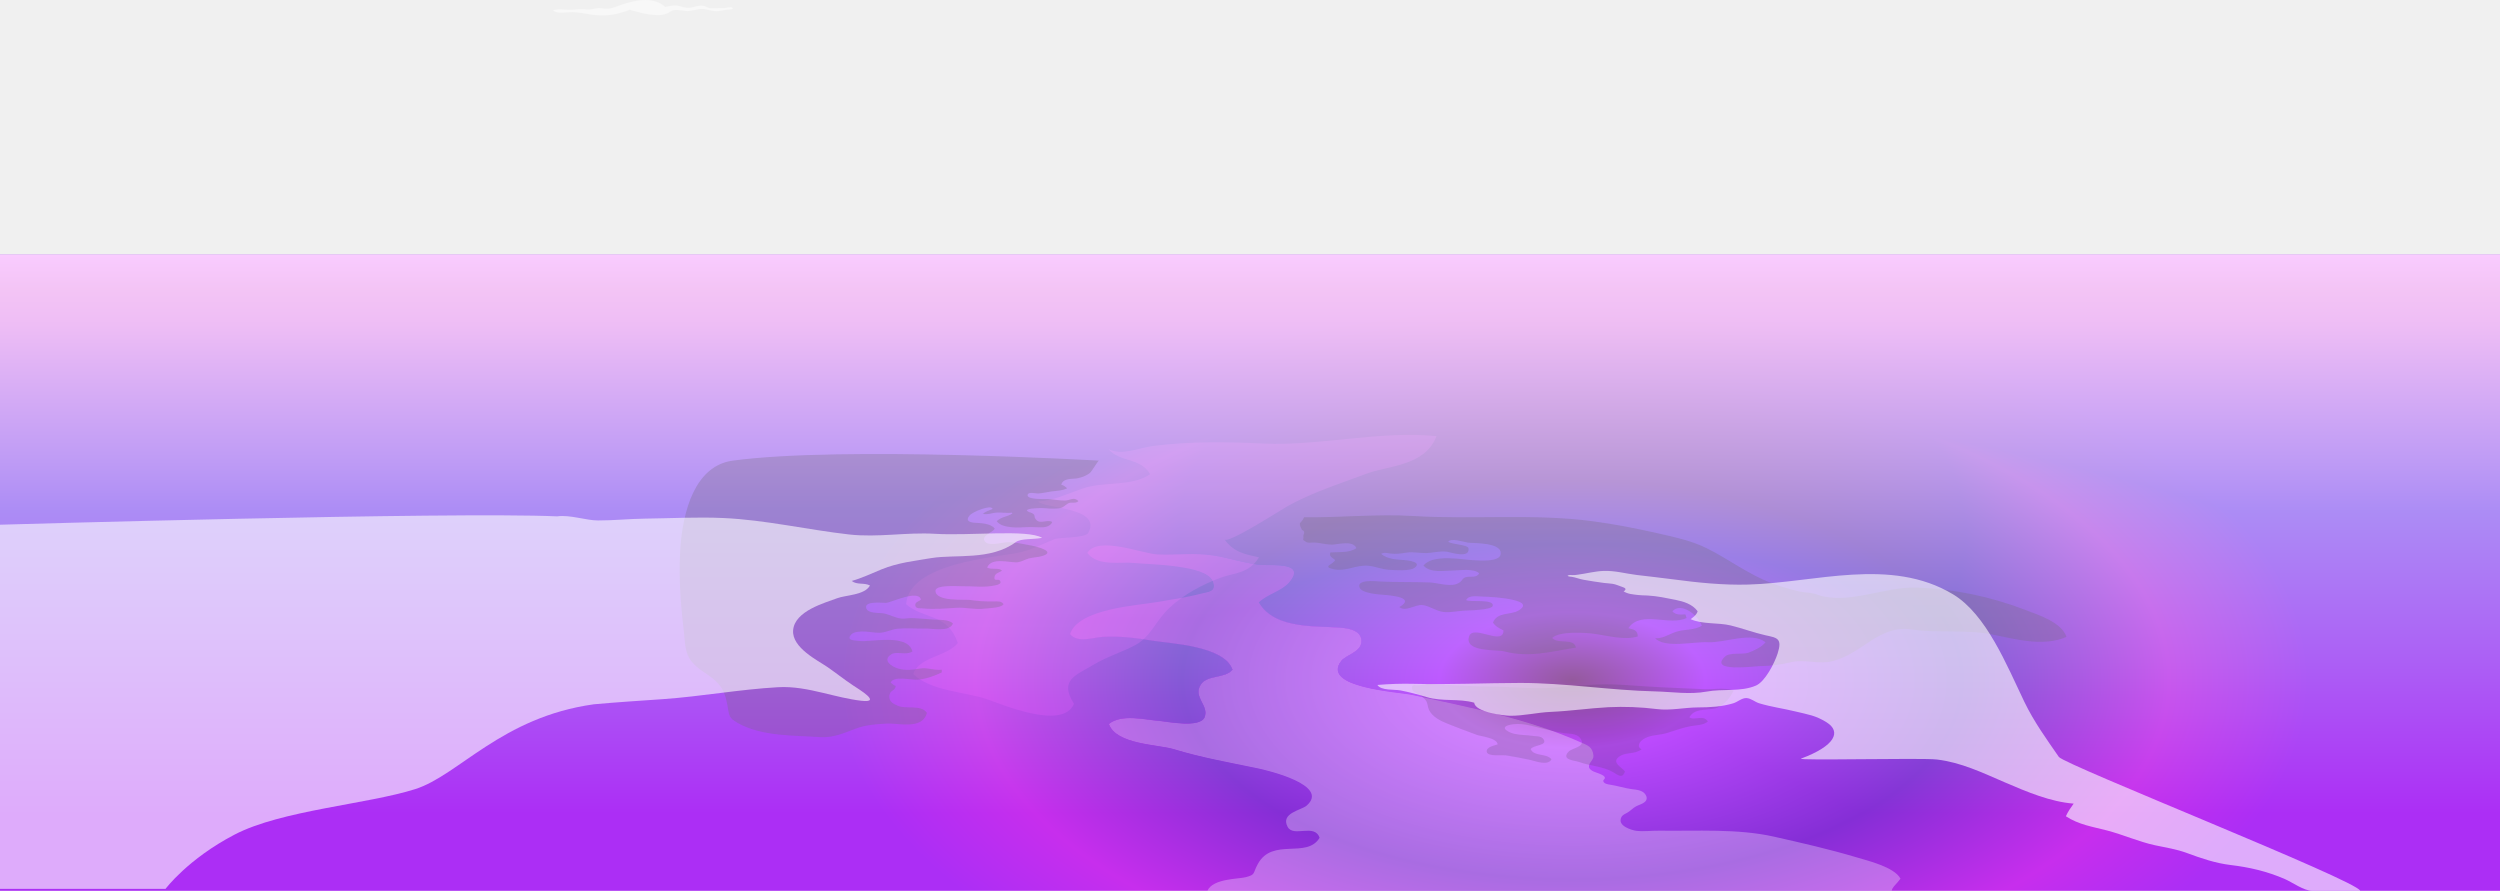
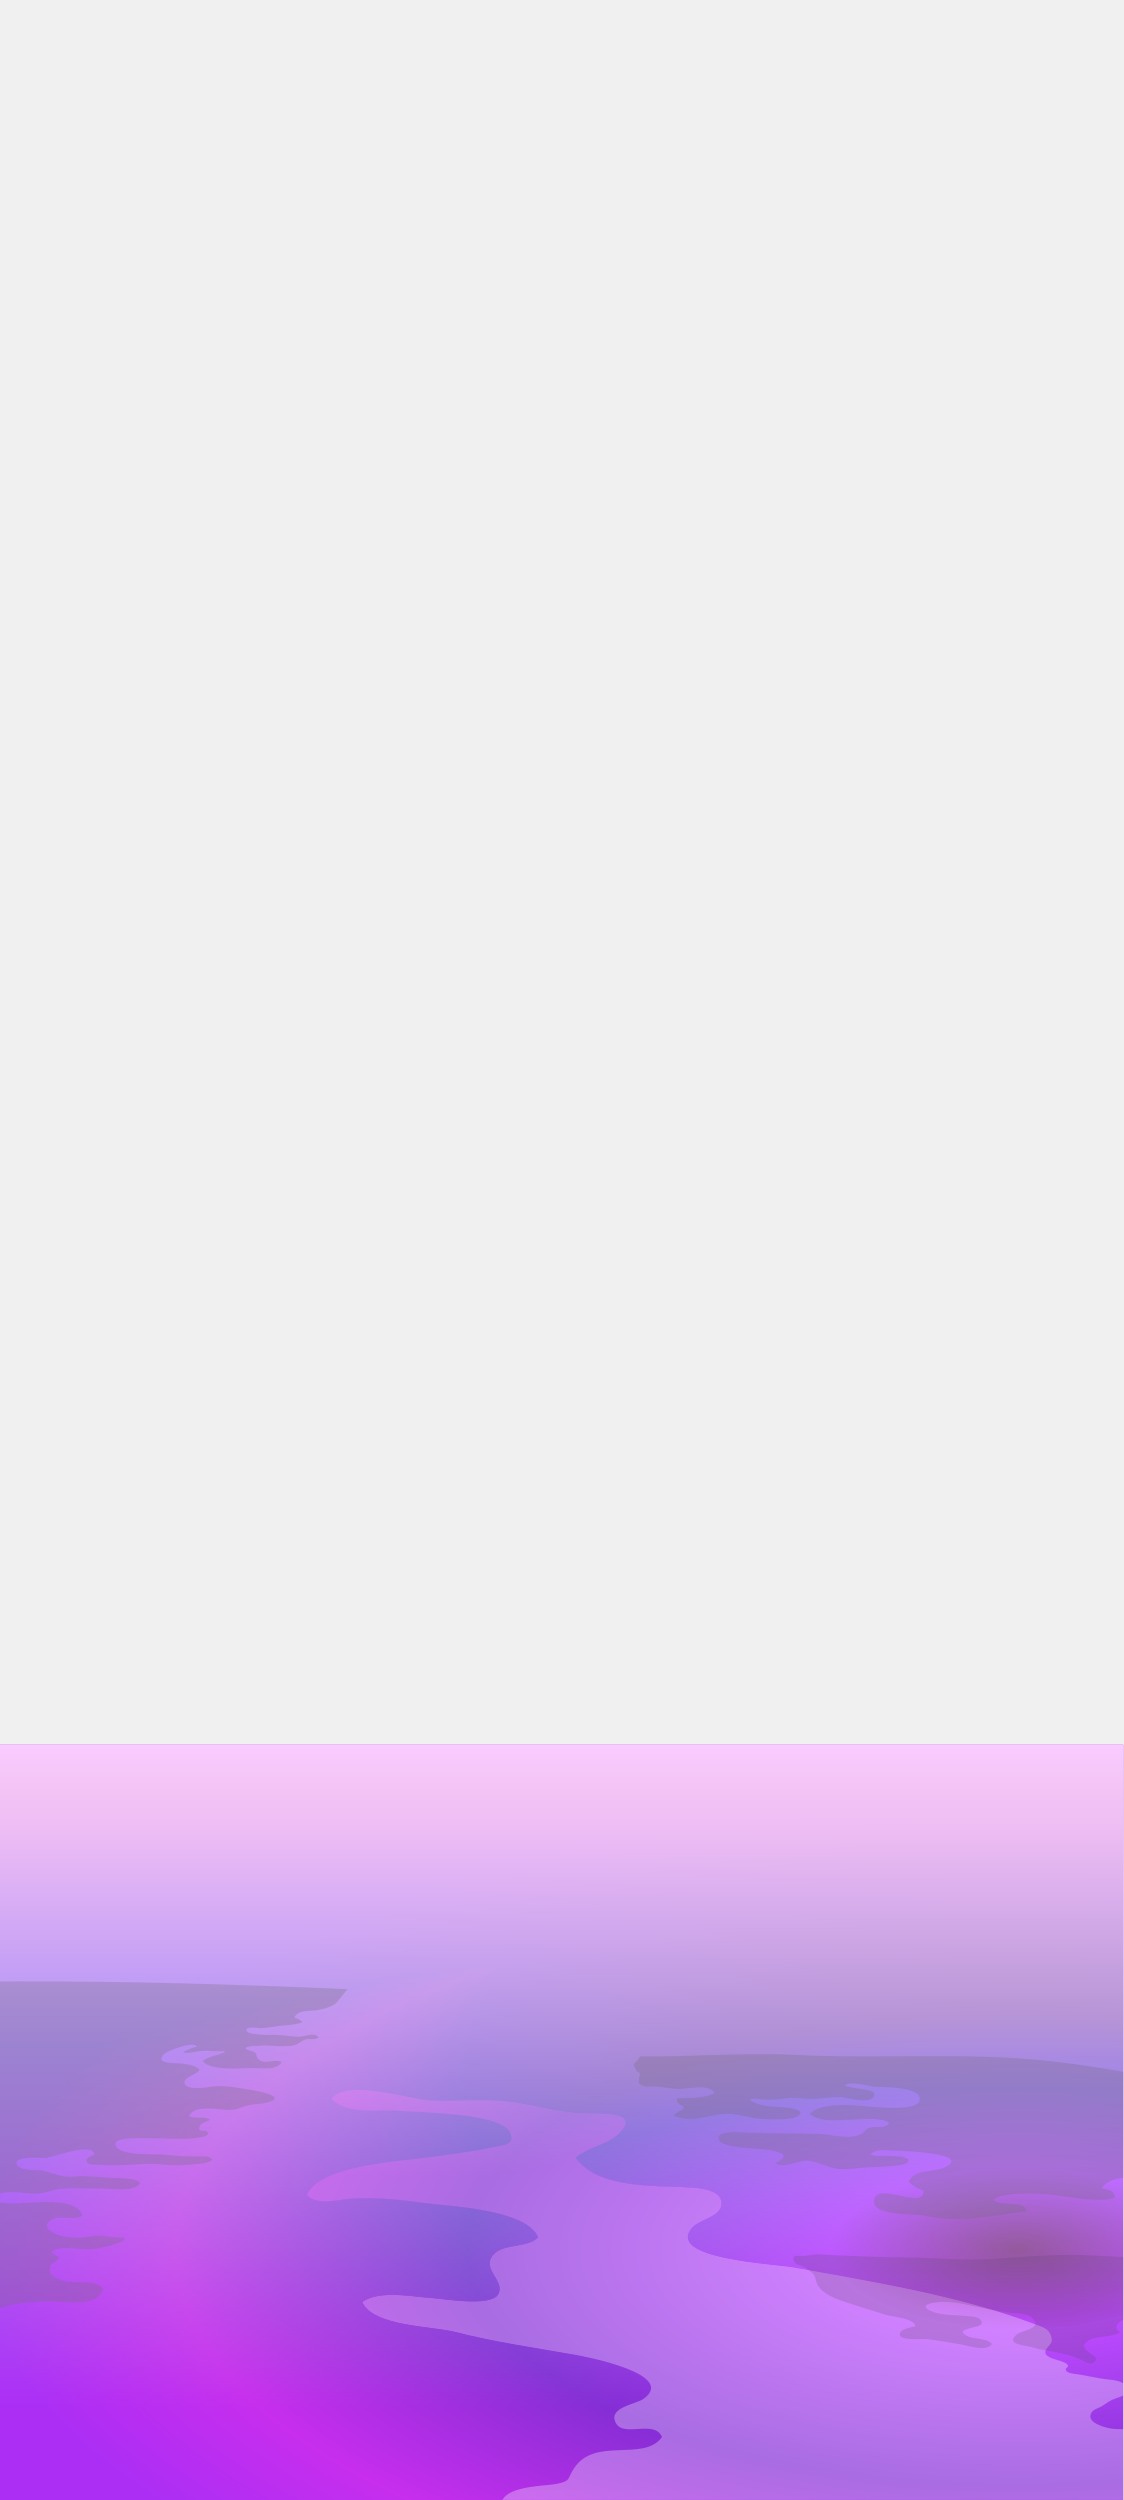
- <svg xmlns="http://www.w3.org/2000/svg" width="1305" height="465" viewBox="0 0 1305 465" fill="none">
-   <path d="M1305 133H0V465H1305V133Z" fill="url(#paint0_radial_1285_22908)" />
-   <g opacity="0.3">
-     <path d="M969.005 447.5C954.856 443.273 940.381 439.985 926.072 436.747C907.031 432.442 885.574 433.892 866.092 433.611C862.114 433.555 858.146 434.173 854.164 433.69C851.992 433.403 844.032 431.222 846.342 426.591C847.02 425.231 848.652 424.708 849.74 424.045C851.154 423.179 852.416 421.796 853.887 420.981C855.359 420.166 857.267 419.756 858.574 418.626C859.737 417.626 859.88 416.31 859.02 414.883C857.468 412.348 854.007 412.235 851.751 411.932C847.934 411.42 844.202 410.139 840.394 409.599C839.569 409.481 837.415 409.161 837 408.008C836.586 406.856 837.843 406.985 837.732 405.918C837.58 404.377 832.63 403.197 831.667 402.646C830.878 402.208 829.585 401.522 829.437 400.285C829.228 398.082 831.993 396.756 831.783 394.429C831.337 389.758 828.662 389.083 825.259 387.549C796.939 374.879 766.613 369.203 737.124 362.744C730.19 361.232 689.309 359.057 700.113 345.011C702.468 341.964 709.99 340.435 710.601 335.5C711.346 329.402 704.55 328.16 701.201 327.783C688.832 326.389 665.639 329.126 657.1 314.456C661.559 310.1 668.997 308.627 673.015 303.911C681.933 293.457 664.302 295.233 659.245 294.918C650.617 294.418 642.167 291.321 633.6 289.989C623.594 288.426 614.217 289.843 604.246 289.427C596.474 289.112 573.183 279.517 567.583 288.634C573.255 295.941 584.617 293.052 592.023 293.884C599.158 294.682 629.824 294.682 633.074 303.496C635.134 309.083 630.729 308.846 626.493 309.982C619.139 311.949 611.251 312.989 603.804 314.299C593.954 316.036 562.981 317.671 558.535 330.959C562.424 335.916 570.642 332.763 575.596 332.459C584.233 331.897 593.062 333.055 601.606 334.455C610.868 335.978 639.103 337.113 643.379 349.58C639.322 354.42 630.14 352.037 626.711 357.523C622.698 363.953 631.295 368.348 628.807 374.424C626.412 380.281 608.741 376.577 604.91 376.29C597.486 375.728 585.517 372.541 578.851 377.932C582.744 388.701 604.326 388.493 612.79 391.073C627.206 395.48 641.685 397.998 656.32 401.039C661.72 402.163 694.446 409.875 682.022 420.565C679.249 422.949 668.342 424.393 672.119 431.571C675.16 437.349 686.232 429.62 688.823 437.332C682.08 448.484 664.235 436.984 656.556 451.052C653.809 456.111 655.531 456.499 650.291 457.887C646.371 458.921 633.155 458.545 630.287 464.97H987.465C987.773 462.985 990.02 461.501 992.054 458.669C988.928 452.587 974.583 449.175 969.005 447.5Z" fill="white" />
+ <svg xmlns="http://www.w3.org/2000/svg" width="412" height="917" viewBox="0 0 412 917" fill="none">
+   <g clip-path="url(#clip0_2769_44039)">
+     <g clip-path="url(#clip1_2769_44039)">
+       <path d="M859 639.976H-446V917H859V639.976Z" fill="url(#paint0_radial_2769_44039)" />
+       <g opacity="0.3">
+         <path d="M523.005 902.398C508.856 898.871 494.381 896.127 480.072 893.426C461.031 889.833 439.574 891.043 420.092 890.809C416.114 890.762 412.146 891.278 408.164 890.875C405.992 890.635 398.032 888.815 400.342 884.951C401.02 883.817 402.652 883.38 403.74 882.827C405.154 882.104 406.416 880.95 407.887 880.27C409.359 879.59 411.267 879.248 412.574 878.305C413.737 877.471 413.88 876.373 413.02 875.182C411.468 873.067 408.007 872.973 405.751 872.72C401.934 872.293 398.202 871.224 394.394 870.773C393.569 870.675 391.415 870.408 391 869.446C390.586 868.484 391.843 868.592 391.732 867.702C391.58 866.416 386.63 865.431 385.667 864.971C384.878 864.606 383.585 864.034 383.437 863.001C383.228 861.163 385.993 860.057 385.783 858.115C385.337 854.218 382.662 853.654 379.259 852.374C350.939 841.802 320.613 837.066 291.124 831.677C284.19 830.415 243.309 828.6 254.113 816.88C256.468 814.338 263.99 813.062 264.601 808.944C265.346 803.856 258.55 802.82 255.201 802.505C242.832 801.342 219.639 803.626 211.1 791.385C215.559 787.75 222.997 786.521 227.015 782.586C235.933 773.863 218.302 775.345 213.245 775.082C204.617 774.665 196.167 772.081 187.6 770.969C177.594 769.665 168.217 770.848 158.246 770.5C150.474 770.238 127.183 762.232 121.583 769.839C127.255 775.936 138.617 773.525 146.023 774.219C153.158 774.885 183.824 774.885 187.074 782.24C189.134 786.902 184.729 786.704 180.493 787.652C173.139 789.293 165.251 790.161 157.804 791.254C147.954 792.703 116.981 794.068 112.535 805.155C116.424 809.291 124.642 806.66 129.596 806.407C138.233 805.938 147.062 806.904 155.606 808.072C164.868 809.343 193.103 810.29 197.379 820.693C193.322 824.731 184.14 822.743 180.711 827.32C176.698 832.686 185.295 836.353 182.807 841.423C180.412 846.31 162.741 843.219 158.91 842.98C151.486 842.511 139.517 839.852 132.851 844.35C136.744 853.336 158.326 853.162 166.79 855.315C181.206 858.992 195.685 861.093 210.32 863.631C215.72 864.568 248.446 871.003 236.022 879.923C233.249 881.912 222.342 883.117 226.119 889.107C229.16 893.928 240.232 887.479 242.823 893.914C236.08 903.219 218.235 893.623 210.556 905.362C207.809 909.583 209.531 909.907 204.291 911.065C200.371 911.928 187.155 911.614 184.287 916.975H541.465C541.773 915.319 544.02 914.081 546.054 911.717C542.928 906.643 528.583 903.796 523.005 902.398Z" fill="white" />
+       </g>
+       <g style="mix-blend-mode:lighten">
+         <path d="M859 639.976H-446V917H859V639.976Z" fill="url(#paint1_linear_2769_44039)" />
+       </g>
+       <g opacity="0.3">
+         <path d="M502.298 787.919C499.217 787.003 495.909 787.147 492.823 786.542C488.122 785.622 483.476 784.45 478.906 783.032C466.772 779.273 456.481 772.545 444.829 767.755C437.07 764.566 428.629 763.031 420.375 761.474C408.83 759.281 397.063 757.316 385.384 756.03C354.219 752.601 322.853 755.355 291.617 753.746C273.094 752.789 252.715 754.531 234.745 754.29C234.233 755.274 233.505 756.136 232.613 756.811C232.288 758.175 233.108 758.518 233.563 759.732C233.661 760 234.531 759.934 234.749 760.706C234.968 761.478 234.254 761.921 234.353 762.461C234.678 764.255 233.314 763.777 235.69 764.988C236.983 765.633 237.991 765.299 239.405 765.295C242.91 765.295 246 766.268 249.411 766.207C252.622 766.158 260.113 764.202 262.057 767.729C258.45 769.922 252.84 769.378 248.47 769.624C247.538 771.501 249.87 771.988 250.941 772.949C249.75 774.997 244.02 775.707 249.955 776.896C256.327 778.186 261.995 774.844 268.474 775.431C272.09 775.765 275.444 777.023 279.087 777.186C282.119 777.335 289.856 777.848 292.411 776.309C296.576 773.769 288.843 773.045 286.65 772.922C282.801 772.712 278.222 772.523 274.944 770.247C276.309 769.475 278.235 769.944 279.849 770.097C282.926 770.391 285.165 770.097 288.183 769.703C291.626 769.264 295.015 769.944 298.439 769.891C302.087 769.835 305.757 768.856 309.427 769.321C310.858 769.497 321.6 772.536 320.53 767.729C320.2 766.282 312.027 766.15 309.953 764.974C311.46 763.132 318.189 765.106 320.325 765.361C323.001 765.672 338.844 765.097 337.27 770.624C336.044 774.91 318.095 772.527 314.599 772.325C309.694 772.054 300.776 771.532 297.039 775.353C300.83 778.734 307.532 777.497 312.223 777.497C316.044 777.497 323.076 776.396 326.144 778.717C324.864 780.664 322.225 780.033 320.187 780.243C317.137 780.572 317.823 781.594 315.902 782.7C311.71 785.098 304.91 782.836 300.352 782.7C291.586 782.406 282.788 782.651 274.017 782.261C272.139 782.177 261.79 781.23 263.761 785.028C265.009 787.423 273.638 787.919 275.881 788.06C279.831 788.309 293.316 789.187 284.451 793.424C287.8 795.709 292.817 792.108 296.625 792.546C300.348 792.941 303.683 795.178 307.438 795.551C310.898 795.911 314.715 795.152 318.189 794.964C319.919 794.867 332.989 794.818 333.239 792.77C333.609 789.735 321.172 791.415 319.322 790.379C320.41 788.362 324.017 788.7 326.189 788.77C332.039 788.972 338.674 789.209 344.409 790.402C348.293 791.218 351.414 792.595 346.567 794.972C342.607 796.933 335.535 795.459 333.337 800.157C334.568 801.933 336.904 802.697 338.813 803.587C338.813 810.658 322.853 800.67 320.842 806.25C318.336 813.189 335.557 811.891 339.125 812.693C352.025 815.614 363.686 812.781 376.653 811.066C375.561 806.68 367.324 809.798 364.221 806.872C367.998 803.802 381.353 804.534 386.071 805.052C392.786 805.793 402.208 808.044 408.942 806.175C408.808 803.017 406.043 803.214 404.001 802.609C410.422 794.674 425.441 801.798 434.421 798.17C434.152 797.671 433.94 797.144 433.788 796.6C431.282 796.709 428.647 796.929 426.983 795.253C431.541 791.077 440.361 796.863 442.359 801.535C438.542 803.578 433.275 802.995 428.847 804.21C424.959 805.271 422.069 807.197 417.94 807.013C423.38 811.522 438.537 808.373 445.444 808.728C453.966 809.166 468.24 803.943 475.619 808.728C473.64 810.837 469.435 812.518 466.514 813.329C463.513 814.163 456.838 813.018 454.381 815.018C445.864 821.926 469.613 819.167 472.431 819.141C477.901 819.113 483.355 818.551 488.711 817.461C496.292 815.982 503.248 818.571 510.695 816.948C526.668 813.483 534.775 801.069 551.956 803.179C566.01 804.903 580.02 803.03 594 805.372C606.04 807.372 620.64 810.847 632.68 806.39C630.16 799.938 617.41 796.643 611.37 794.713C593.09 788.822 574.04 785.53 554.8 784.937C537.686 784.362 518.539 792.762 502.298 787.919Z" fill="#746B7D" />
+       </g>
+       <g opacity="0.3">
+         <path d="M34.698 843.214C35.433 842.86 36.093 842.352 36.638 841.721C37.183 841.089 37.601 840.347 37.868 839.539C34.747 835.684 27.099 838.058 22.707 836.413C20.669 835.651 17.615 834.748 18.319 831.617C18.765 829.526 21.258 830.051 21.566 827.743C20.464 827.626 19.836 826.727 18.917 826.362C20.304 823.208 29.619 825.213 32.83 825.057C37.092 824.849 41.748 823.411 45.6 821.879C45.6 821.737 45.6 820.848 45.6 820.701C41.587 821.117 38.047 819.566 33.891 820.229C30.225 820.814 26.498 821.132 22.667 820.153C19.581 819.358 14.369 816.719 19.135 814.047C22.047 812.415 26.903 814.652 30.283 812.727C27.697 804.649 8.077 808.943 2.369 808.149C0.585 807.913 -4.445 808.177 -1.814 805.496C-0.329 803.983 3.8 803.997 5.696 804.077C8.161 804.196 10.654 804.63 13.142 804.602C16.375 804.573 19.345 803.098 22.56 802.843C27.291 802.478 32.223 802.871 36.985 802.753C40.334 802.668 49.516 804.46 51.446 800.606C49.342 798.662 43.634 799.021 41.079 798.851C37.512 798.624 33.944 798.35 30.413 798.222C28.513 798.151 26.596 798.524 24.723 798.435C21.463 798.274 18.177 796.572 14.913 796.113C13.263 795.886 6.115 796.396 6.075 793.351C6.043 790.683 15.506 791.653 16.5 791.596C19.216 791.444 33.275 785.679 34.716 790.092C34.114 790.863 31.728 791.123 31.759 792.456C31.808 794.32 34.359 793.876 35.603 793.984C41.663 794.495 47.304 794.041 53.319 793.724C58.059 793.478 62.902 794.608 67.615 794.117C69.626 793.908 76.926 793.828 77.822 792.116C76.761 790.697 74.442 790.943 72.868 790.986C68.605 791.045 64.342 790.816 60.106 790.3C57.431 790.021 42.336 791.128 42.314 786.317C42.314 783.527 54.617 784.398 56.445 784.355C62.215 784.246 68.128 785.069 73.863 783.882C74.897 783.669 77.314 783.196 75.829 781.777C75.031 781.006 72.4 782.548 73.234 779.923C73.653 778.603 75.958 778.296 76.971 777.559C75.731 776.078 71.245 777.313 69.296 776.192C71.557 771.429 81.443 774.299 85.251 773.888C87.334 773.661 88.975 772.73 90.963 772.257C93.291 771.704 95.748 771.784 98.098 771.178C105.902 769.164 94.321 766.879 91.65 766.505C87.548 765.933 83.133 764.931 78.986 765.219C76.672 765.38 69.288 767.154 67.807 764.434C66.554 762.135 72.476 760.83 73.234 759.232C71.116 756.867 65.738 756.867 62.875 756.697C60.57 756.559 57.493 755.997 60.293 753.343C61.662 752.047 71.343 748.561 72.155 750.671C70.313 751.257 68.69 751.759 67.062 752.752C69.105 753.343 71.522 752.496 73.617 752.308C76.498 752.038 79.387 752.634 82.286 752.308C82.36 752.415 82.413 752.537 82.442 752.667C79.963 754.086 76.725 754.038 74.295 756.006C76.971 759.222 85.755 758.844 89.853 758.603C92.774 758.452 95.65 758.768 98.535 758.674C99.984 758.631 102.825 757.912 103.217 756.309C100.256 755.013 96.435 757.898 94.299 754.705C93.773 753.916 94.589 753.452 92.872 752.563C91.833 752.033 90.723 752.241 89.987 751.248C91.195 750.364 93.777 750.491 95.338 750.344C98.174 750.08 101.041 750.619 103.895 750.539C105.309 750.505 106.972 750.539 108.354 750.066C109.621 749.626 110.677 748.5 111.971 748.107C113.504 747.635 115.761 748.419 116.92 747.242C114.691 745.265 112.523 746.935 110.062 747.02C106.976 747.124 103.895 746.434 100.698 746.363C99.418 746.334 89.198 746.731 90.504 744.324C91.128 743.174 94.887 743.988 95.886 743.945C98.259 743.846 100.568 743.317 102.918 743.057C105.812 742.745 108.412 742.759 111.056 741.69C110.165 741.042 109.201 740.271 107.993 740.171C108.84 737.064 114.142 737.717 116.381 737.334C118.619 736.951 121.045 736.279 122.94 735.002C123.921 734.335 127.172 729.615 127.64 729.639C127.6 729.639 -6.197 723.15 -63.519 729.639C-82.823 731.819 -89.739 750.95 -90.948 769.116C-91.715 780.599 -90.72 792.192 -89.075 803.542C-88.317 808.745 -88.691 813.29 -84.972 817.131C-81.931 820.271 -77.726 822.064 -74.141 824.377C-69.718 827.214 -67.515 830.34 -66.346 835.935C-65.303 840.92 -65.687 841.61 -60.79 843.938C-48.358 849.821 -31.36 849.272 -17.853 850.062C-11.236 850.445 -5.586 848.322 0.666 846.378C6.24 844.633 11.22 844.453 17.026 844.155C21.267 843.943 29.846 845.739 34.698 843.214Z" fill="#746B7D" />
+       </g>
+       <path opacity="0.2" d="M443.627 829.184C429.725 828.705 415.762 828.198 401.865 827.338C389.325 826.557 377.039 827.68 364.529 828.529C354.086 829.236 343.803 828.13 333.372 828.05C324.187 827.982 315.081 827.634 305.94 827.177C303.71 827.064 301.452 826.835 299.248 826.893C297.807 826.933 295.938 827.646 293.038 827.463C291.321 827.058 290.406 828.192 291.428 829.743C292.035 830.672 294.314 831.094 295.229 831.716C296.143 832.337 297.906 833.385 298.57 834.44C299.329 835.655 299.195 836.857 299.935 838.18C301.68 841.286 306.257 843.094 308.898 843.977C314.251 845.767 319.605 847.489 324.958 849.108C326.966 849.724 335.531 850.413 335.768 853.229C334.733 853.646 329.594 854.171 330.084 856.514C330.53 858.634 338.561 857.807 339.93 857.984C344.191 858.515 348.407 859.244 352.631 859.968C355.201 860.413 362 862.767 363.874 859.739C361.241 856.935 354.915 858.651 353.015 855.327C354.282 853.326 362.705 853.897 359.381 850.63C358.319 849.587 355.598 849.696 354.282 849.53C350.981 849.108 347.639 849.239 344.342 848.589C341.724 848.082 336.522 845.938 341.773 844.793C347.943 843.458 353.943 845.323 359.983 846.503C363.459 847.192 366.961 847.917 370.454 848.344C372.765 848.612 376.954 848.344 378.828 850.453C382.347 854.376 374.844 854.586 372.796 856.399C368.669 860.065 376.155 860.224 378.292 860.891C384.092 862.698 390.172 862.664 395.829 865.229C398.167 866.295 400.911 868.582 402.222 865.001C400.438 863.08 395.245 861.245 398.934 858.731C402.387 856.388 407.241 857.773 410.922 855.356C408.57 854.541 409.476 852.506 411.06 851.451C414.888 848.846 420.143 849.376 424.283 848.247C428.423 847.119 432.367 845.967 436.542 845.283C439.25 844.849 443.265 844.952 445.514 843.242C443.015 840.05 438.617 843.065 435.855 841.423C439.116 836.584 447.334 839.069 451.608 836.777C454.731 835.068 456.939 833.198 459 829.788C454.204 828.324 448.498 829.355 443.627 829.184Z" fill="#564361" />
+     </g>
  </g>
-   <g style="mix-blend-mode:lighten">
-     <path d="M1305 133H0V465H1305V133Z" fill="url(#paint1_linear_1285_22908)" />
-   </g>
-   <g style="mix-blend-mode:screen" opacity="0.3">
-     <path d="M679.939 260.233C677.192 261.52 674.486 262.891 671.855 264.375C668.029 266.522 640.962 284.048 639.169 281.552C644.244 288.533 650.183 289.315 657.189 290.95C651.659 299.668 644.6 298.769 637.047 301.596C628.128 304.935 617.961 310.162 610.39 317.334C603.054 324.281 600.771 332.364 592.625 336.732C585.575 340.52 577.909 342.706 570.583 347.119C561.575 352.532 552.715 354.954 560.621 367.387C554.722 381.394 523.097 367.623 514.58 364.785C503.821 361.188 485.534 360.682 476.74 351.818C479.906 342.673 494.265 342.824 499.999 335.652C494.443 319.88 482.689 323.641 473.008 315.417C474.444 293.845 519.94 290.95 531.155 288.606C538.366 287.106 543.449 284.312 550.205 281.513C553.023 280.344 566.512 280.996 568.072 278.14C575.484 264.611 544.791 265.561 541.937 261.79C549.674 261.374 557.66 257.596 565.192 254.983C576.135 251.189 590.832 254.168 600.361 247.535C595.456 238.75 584.536 241.442 578.605 234.428C585.833 238.075 594.381 233.742 601.998 232.775C620.86 230.369 640.511 230.645 659.44 231.51C689.241 232.876 720.17 224.692 749.845 227.649C743.973 243.303 724.754 242.999 713.543 247.187C702.538 251.312 690.886 255.106 679.939 260.233Z" fill="#A715DC" />
-   </g>
-   <path opacity="0.5" d="M382.24 3.98C381.54 3.376 378.798 4.201 377.986 4.205C375.926 4.205 373.924 4.232 371.868 4.313C370.272 4.376 369.59 3.917 368.198 3.336C366.053 2.435 363.739 3.169 361.625 3.741C359.275 4.372 357.371 4.007 355.124 3.291C352.346 2.417 350.05 2.939 347.271 3.615C347.003 3.351 346.717 3.106 346.415 2.881C339.33 -2.494 328.632 0.781 321.239 3.619C318.421 4.701 316.704 4.696 313.77 4.286C311.719 3.998 310.051 4.651 308.107 4.926C306.93 5.093 305.788 4.845 304.606 4.795C302.593 4.78 300.58 4.878 298.578 5.088C296.103 5.255 293.672 4.741 291.207 4.899C290.373 4.953 289.574 5.25 288.75 5.219C288.634 5.48 288.83 5.349 289.597 6.061C292.219 7.134 295.84 6.354 298.6 6.35C301.77 6.35 304.758 7.025 307.848 7.512C312.981 8.323 318.679 8.314 323.647 6.764C324.762 6.417 327.352 5.863 328.73 5.079C329.921 5.624 331.455 5.841 332.565 6.165C335.372 7.013 338.26 7.561 341.18 7.8C344.52 8.066 347.245 7.909 349.965 6.061C352.306 4.471 355.365 5.539 358.022 5.759C361.532 6.048 364.667 4.151 368.069 4.827C369.853 5.183 371.587 5.692 373.38 5.845C375.485 6.021 377.594 5.277 379.672 5.052C380.162 5.016 383.489 5.061 382.24 3.98Z" fill="white" />
-   <g opacity="0.3">
-     <path d="M948.298 310.302C945.217 309.204 941.909 309.377 938.823 308.652C934.122 307.549 929.476 306.145 924.906 304.446C912.772 299.941 902.481 291.877 890.829 286.137C883.07 282.315 874.629 280.475 866.375 278.609C854.83 275.981 843.063 273.626 831.384 272.085C800.219 267.975 768.853 271.276 737.617 269.347C719.094 268.201 698.715 270.288 680.745 269.999C680.233 271.179 679.505 272.212 678.613 273.021C678.288 274.656 679.108 275.066 679.563 276.522C679.661 276.843 680.531 276.764 680.749 277.689C680.968 278.614 680.254 279.145 680.353 279.792C680.678 281.942 679.314 281.369 681.69 282.82C682.983 283.593 683.991 283.193 685.405 283.188C688.91 283.188 692 284.355 695.411 284.281C698.622 284.223 706.113 281.879 708.057 286.105C704.45 288.734 698.84 288.082 694.47 288.376C693.538 290.626 695.87 291.21 696.941 292.361C695.75 294.816 690.02 295.667 695.955 297.092C702.327 298.638 707.995 294.632 714.474 295.336C718.09 295.736 721.444 297.244 725.087 297.439C728.119 297.618 735.856 298.233 738.411 296.388C742.576 293.344 734.843 292.477 732.65 292.329C728.801 292.077 724.222 291.851 720.944 289.123C722.309 288.198 724.235 288.76 725.849 288.944C728.926 289.296 731.165 288.944 734.183 288.471C737.626 287.945 741.015 288.76 744.439 288.697C748.087 288.629 751.757 287.456 755.427 288.014C756.858 288.224 767.6 291.867 766.53 286.105C766.2 284.371 758.027 284.213 755.953 282.804C757.46 280.596 764.189 282.962 766.325 283.267C769.001 283.64 784.844 282.951 783.27 289.575C782.044 294.711 764.095 291.856 760.599 291.614C755.694 291.289 746.776 290.663 743.039 295.242C746.83 299.295 753.532 297.812 758.223 297.812C762.044 297.812 769.076 296.493 772.144 299.274C770.864 301.608 768.225 300.851 766.187 301.103C763.137 301.497 763.823 302.722 761.902 304.047C757.71 306.922 750.91 304.21 746.352 304.047C737.586 303.695 728.788 303.989 720.017 303.521C718.139 303.421 707.79 302.286 709.761 306.838C711.009 309.708 719.638 310.302 721.881 310.471C725.831 310.77 739.316 311.822 730.451 316.9C733.8 319.638 738.817 315.323 742.625 315.848C746.348 316.321 749.683 319.002 753.438 319.449C756.898 319.88 760.715 318.971 764.189 318.745C765.919 318.629 778.989 318.571 779.239 316.116C779.609 312.479 767.172 314.492 765.322 313.251C766.41 310.833 770.017 311.238 772.189 311.322C778.039 311.564 784.674 311.848 790.409 313.278C794.293 314.256 797.414 315.906 792.567 318.755C788.607 321.105 781.535 319.339 779.337 324.969C780.568 327.098 782.904 328.013 784.813 329.08C784.813 337.554 768.853 325.584 766.842 332.271C764.336 340.587 781.557 339.031 785.125 339.993C798.025 343.494 809.686 340.098 822.653 338.043C821.561 332.786 813.324 336.523 810.221 333.017C813.998 329.337 827.353 330.215 832.071 330.835C838.786 331.724 848.208 334.421 854.942 332.181C854.808 328.396 852.043 328.633 850.001 327.907C856.422 318.398 871.441 326.935 880.421 322.588C880.152 321.989 879.94 321.358 879.788 320.706C877.282 320.837 874.647 321.1 872.983 319.092C877.541 314.087 886.361 321.021 888.359 326.62C884.542 329.069 879.275 328.37 874.847 329.826C870.959 331.098 868.069 333.406 863.94 333.185C869.38 338.589 884.537 334.815 891.444 335.241C899.966 335.766 914.24 329.506 921.619 335.241C919.64 337.769 915.435 339.783 912.514 340.755C909.513 341.754 902.838 340.382 900.381 342.779C891.864 351.058 915.613 347.752 918.431 347.72C923.901 347.687 929.355 347.013 934.711 345.707C942.292 343.935 949.248 347.037 956.695 345.092C972.668 340.939 980.775 326.062 997.956 328.591C1012.01 330.657 1026.02 328.412 1040 331.219C1052.04 333.616 1066.64 337.78 1078.68 332.439C1076.16 324.706 1063.41 320.758 1057.37 318.445C1039.09 311.385 1020.04 307.439 1000.8 306.728C983.686 306.039 964.539 316.106 948.298 310.302Z" fill="#746B7D" />
-   </g>
-   <g opacity="0.3">
-     <path d="M480.698 376.571C481.433 376.147 482.093 375.538 482.638 374.781C483.183 374.024 483.601 373.135 483.868 372.166C480.747 367.547 473.099 370.392 468.707 368.42C466.669 367.507 463.615 366.425 464.319 362.672C464.765 360.167 467.258 360.796 467.566 358.03C466.464 357.889 465.836 356.812 464.917 356.375C466.304 352.594 475.619 354.998 478.83 354.811C483.092 354.561 487.748 352.838 491.6 351.002C491.6 350.832 491.6 349.766 491.6 349.59C487.587 350.089 484.047 348.23 479.891 349.024C476.225 349.726 472.498 350.106 468.667 348.933C465.581 347.981 460.369 344.818 465.135 341.615C468.047 339.66 472.903 342.341 476.283 340.034C473.697 330.353 454.077 335.499 448.369 334.547C446.585 334.264 441.555 334.581 444.186 331.367C445.671 329.554 449.8 329.571 451.696 329.667C454.161 329.809 456.654 330.33 459.142 330.296C462.375 330.262 465.345 328.494 468.56 328.188C473.291 327.751 478.223 328.222 482.985 328.08C486.334 327.978 495.516 330.126 497.446 325.507C495.342 323.177 489.634 323.608 487.079 323.404C483.512 323.132 479.944 322.803 476.413 322.65C474.513 322.565 472.596 323.012 470.723 322.905C467.463 322.712 464.177 320.672 460.913 320.122C459.263 319.85 452.115 320.462 452.075 316.812C452.043 313.615 461.506 314.777 462.5 314.709C465.216 314.527 479.275 307.618 480.716 312.906C480.114 313.83 477.728 314.142 477.759 315.74C477.808 317.974 480.359 317.441 481.603 317.571C487.663 318.183 493.304 317.639 499.319 317.259C504.059 316.965 508.902 318.319 513.615 317.73C515.626 317.48 522.926 317.384 523.822 315.332C522.761 313.632 520.442 313.926 518.868 313.978C514.605 314.049 510.342 313.774 506.106 313.156C503.431 312.821 488.336 314.148 488.314 308.383C488.314 305.039 500.617 306.082 502.445 306.031C508.215 305.9 514.128 306.887 519.863 305.464C520.897 305.209 523.314 304.642 521.829 302.942C521.031 302.018 518.4 303.866 519.234 300.72C519.653 299.138 521.958 298.77 522.971 297.886C521.731 296.112 517.245 297.591 515.296 296.248C517.557 290.54 527.443 293.98 531.251 293.487C533.334 293.215 534.975 292.099 536.963 291.532C539.291 290.869 541.748 290.965 544.098 290.239C551.902 287.825 540.321 285.087 537.65 284.639C533.548 283.953 529.133 282.752 524.986 283.098C522.672 283.29 515.288 285.416 513.807 282.157C512.554 279.402 518.476 277.838 519.234 275.922C517.116 273.088 511.738 273.088 508.875 272.884C506.57 272.719 503.493 272.045 506.293 268.865C507.662 267.312 517.343 263.134 518.155 265.662C516.313 266.365 514.69 266.966 513.062 268.156C515.105 268.865 517.522 267.85 519.617 267.624C522.498 267.301 525.387 268.015 528.286 267.624C528.36 267.752 528.413 267.899 528.442 268.054C525.963 269.755 522.725 269.698 520.295 272.056C522.971 275.91 531.755 275.457 535.853 275.168C538.774 274.987 541.65 275.366 544.535 275.253C545.984 275.202 548.825 274.34 549.217 272.419C546.256 270.866 542.435 274.323 540.299 270.497C539.773 269.551 540.589 268.995 538.872 267.93C537.833 267.295 536.723 267.544 535.987 266.354C537.195 265.294 539.777 265.447 541.338 265.271C544.174 264.954 547.041 265.6 549.895 265.504C551.309 265.464 552.972 265.504 554.354 264.937C555.621 264.41 556.677 263.061 557.971 262.59C559.504 262.024 561.761 262.964 562.92 261.553C560.691 259.184 558.523 261.185 556.062 261.287C552.976 261.411 549.895 260.584 546.698 260.499C545.418 260.465 535.198 260.941 536.504 258.056C537.128 256.678 540.887 257.653 541.886 257.602C544.259 257.483 546.568 256.849 548.918 256.537C551.812 256.163 554.412 256.18 557.056 254.899C556.165 254.122 555.201 253.198 553.993 253.079C554.84 249.355 560.142 250.137 562.381 249.678C564.619 249.219 567.045 248.414 568.94 246.884C569.921 246.085 573.172 240.428 573.64 240.456C573.6 240.456 439.803 232.68 382.481 240.456C363.177 243.069 356.261 265.997 355.052 287.768C354.285 301.53 355.28 315.423 356.925 329.026C357.683 335.261 357.309 340.708 361.028 345.311C364.069 349.075 368.274 351.223 371.859 353.995C376.282 357.395 378.485 361.142 379.654 367.847C380.697 373.822 380.313 374.649 385.21 377.438C397.642 384.489 414.64 383.831 428.147 384.778C434.764 385.237 440.414 382.692 446.666 380.363C452.24 378.271 457.22 378.056 463.026 377.699C467.267 377.444 475.846 379.597 480.698 376.571Z" fill="#746B7D" />
-   </g>
-   <path opacity="0.2" d="M889.627 359.757C875.725 359.183 861.762 358.575 847.865 357.544C835.325 356.608 823.039 357.954 810.529 358.972C800.086 359.819 789.803 358.493 779.372 358.398C770.187 358.316 761.081 357.899 751.94 357.352C749.71 357.216 747.452 356.942 745.248 357.011C743.807 357.059 741.938 357.913 739.038 357.694C737.321 357.209 736.406 358.568 737.428 360.427C738.035 361.54 740.314 362.046 741.229 362.791C742.143 363.535 743.906 364.792 744.57 366.056C745.329 367.512 745.195 368.953 745.935 370.538C747.68 374.261 752.257 376.427 754.898 377.486C760.251 379.631 765.605 381.695 770.958 383.635C772.966 384.373 781.531 385.199 781.768 388.574C780.733 389.073 775.594 389.702 776.084 392.51C776.53 395.051 784.561 394.06 785.93 394.272C790.191 394.908 794.407 395.782 798.631 396.65C801.201 397.183 808 400.004 809.874 396.376C807.241 393.015 800.915 395.071 799.015 391.088C800.282 388.69 808.705 389.374 805.381 385.459C804.319 384.209 801.598 384.339 800.282 384.14C796.981 383.635 793.639 383.792 790.342 383.013C787.724 382.405 782.522 379.836 787.773 378.463C793.943 376.864 799.943 379.098 805.983 380.513C809.459 381.339 812.961 382.207 816.454 382.719C818.765 383.04 822.954 382.719 824.828 385.247C828.347 389.948 820.844 390.2 818.796 392.373C814.669 396.766 822.155 396.957 824.292 397.756C830.092 399.922 836.172 399.881 841.829 402.955C844.167 404.233 846.911 406.973 848.222 402.682C846.438 400.38 841.245 398.18 844.934 395.167C848.387 392.359 853.241 394.019 856.922 391.123C854.57 390.146 855.476 387.707 857.06 386.443C860.888 383.321 866.143 383.956 870.283 382.603C874.423 381.251 878.367 379.87 882.542 379.051C885.25 378.531 889.265 378.654 891.514 376.605C889.015 372.779 884.617 376.393 881.855 374.425C885.116 368.625 893.334 371.604 897.608 368.857C900.731 366.808 902.939 364.567 905 360.481C900.204 358.726 894.498 359.962 889.627 359.757Z" fill="#564361" />
-   <path opacity="0.6" d="M940.175 395.98C958.035 389.325 961.286 381.926 953.449 377.022C947.645 373.394 943.774 372.99 937.116 371.359C930.865 369.828 924.48 368.994 918.274 367.106C916.091 366.445 914.01 364.484 911.63 364.39C909.25 364.295 907.067 366.414 904.808 367.106C898.833 368.931 892.578 369.246 886.318 369.272C879.196 369.303 871.972 371.044 864.846 370.132C856.438 369.08 847.977 368.756 839.529 369.162C829.612 369.686 819.624 371.181 809.542 371.6C802.46 371.894 795.254 373.698 788.306 373.63C784.989 373.588 769.933 371.742 769.553 366.812C761.44 364.484 753.006 366.367 744.678 363.86C740.164 362.502 735.659 361.29 731.006 360.388C727.966 359.801 720.898 360.598 719 357.546C725.175 357.022 731.77 356.786 737.959 356.959C756.511 357.452 775.058 356.513 793.655 356.492C817.195 356.492 840.471 360.357 863.903 360.908C872.833 361.117 882.058 362.649 890.877 361.012C899.24 359.439 908.705 361.275 916.613 357.866C921.306 355.842 926.258 346.329 927.936 341.085C930.486 333.146 927.619 332.936 921.542 331.599C915.466 330.261 909.558 327.965 903.432 326.491C897.003 324.918 888.416 325.967 882.514 323.198C883.853 322.196 885.693 320.953 886.162 319.065C883.295 315.201 878.607 313.926 874.494 313.098C869.882 312.175 865.069 311.142 860.403 310.885C860.05 310.885 859.702 310.843 859.358 310.827C856.562 310.792 853.772 310.526 851.008 310.03C849.775 309.793 848.58 309.337 847.463 308.677C847.682 308.829 848.548 307.885 848.521 307.56C848.477 306.91 847.285 306.511 846.869 306.391C845.217 305.866 843.538 305.022 841.811 304.76C840.31 304.524 838.823 304.487 837.319 304.298C833.773 303.858 830.215 303.249 826.701 302.652C824.598 302.321 822.602 301.43 820.508 301.11C819.798 301 818.802 301.042 818.24 300.554C818.994 299.967 820.097 300.155 820.919 300.208C821.859 300.222 822.799 300.141 823.727 299.967C828.156 299.385 832.555 298.189 837.015 298.021C843.021 297.796 848.624 299.442 854.509 300.155C860.608 300.895 866.819 301.55 872.959 302.368C886.121 304.12 899.347 305.515 912.608 305.137C947.341 304.214 986.812 290.606 1019.47 310.224C1036.86 320.665 1047.52 347.21 1056.67 366.272C1061.72 376.76 1068.28 385.791 1074.72 395.114C1077.55 399.221 1230.9 459.81 1232 464.986C1230.96 465.017 1206.88 464.986 1206.8 464.986C1202.67 464.986 1196.49 460.518 1192.69 458.861C1183.31 454.802 1174.23 452.715 1164.26 451.519C1156.55 450.586 1149.03 448.048 1141.6 445.284C1135.92 443.187 1130.64 442.468 1124.88 441.215C1116.45 439.385 1108.31 435.714 1099.92 433.517C1092.45 431.56 1085.19 430.548 1078.39 426.096C1079.39 423.757 1081.03 421.471 1082.45 419.489C1070.37 418.555 1058.13 413.385 1046.6 408.424C1034.8 403.353 1023.76 397.978 1011.11 396.473C1003.36 395.508 937.067 397.144 940.175 395.98Z" fill="white" />
-   <path opacity="0.6" d="M487.999 278.645C473.013 277.749 458.247 280.688 443.213 278.992C421.258 276.507 399.585 271.389 377.515 270.407C363.969 269.8 350.29 270.555 336.731 270.725C328.514 270.822 320.404 271.695 312.156 271.678C305.882 271.678 297.603 268.603 290.848 269.539H290.808C235.003 267.066 0 273.902 0 273.902V464H86.399C86.399 464 97.985 448.415 122.434 435.672C146.883 422.929 191.674 419.848 216.694 411.934C239.387 404.763 261.76 374.364 309.977 367.641C321.95 366.551 333.937 365.797 345.919 364.963C365.97 363.561 386.066 359.856 406.1 358.722C414.174 358.251 421.931 359.857 429.662 361.689C436.284 363.266 442.883 365.014 449.642 365.802C460.608 367.073 448.421 359.868 445.08 357.632C440.588 354.631 436.168 351.136 431.828 348.129C427.002 344.793 413.398 338.178 414.004 329.095C414.713 318.831 430.848 314.638 437.014 312.272C441.47 310.57 451.273 310.741 454.129 305.634C451.077 304 447.406 305.47 444.563 303.257C449.665 301.873 455.208 299.235 460.305 297.147C468.433 293.799 477.781 292.682 486.225 291.309C498.782 289.255 517.073 292.693 530.187 283.014C533.034 280.926 539.361 281.715 544 280.745C536.082 276.177 506.633 279.775 487.999 278.645Z" fill="white" />
  <defs>
-     <radialGradient id="paint0_radial_1285_22908" cx="0" cy="0" r="1" gradientUnits="userSpaceOnUse" gradientTransform="translate(820.347 354.903) scale(383.526 196.253)">
+     <radialGradient id="paint0_radial_2769_44039" cx="0" cy="0" r="1" gradientUnits="userSpaceOnUse" gradientTransform="translate(374.347 825.134) scale(383.526 163.755)">
      <stop stop-color="#942F9D" />
      <stop offset="0.18" stop-color="#BD4BFF" />
      <stop offset="0.53" stop-color="#852ED6" />
      <stop offset="0.81" stop-color="#C72EED" />
      <stop offset="1" stop-color="#AC2EF5" />
    </radialGradient>
-     <linearGradient id="paint1_linear_1285_22908" x1="652.5" y1="133" x2="652.5" y2="465" gradientUnits="userSpaceOnUse">
+     <linearGradient id="paint1_linear_2769_44039" x1="206.5" y1="639.976" x2="206.5" y2="917" gradientUnits="userSpaceOnUse">
      <stop stop-color="#F9CBFF" />
      <stop offset="0.11" stop-color="#EEBDEB" />
      <stop offset="0.33" stop-color="#BD9AC0" />
      <stop offset="0.63" stop-color="#776174" />
      <stop offset="1" stop-color="#151515" />
    </linearGradient>
+     <clipPath id="clip0_2769_44039">
+       <rect width="412" height="917" fill="white" />
+     </clipPath>
+     <clipPath id="clip1_2769_44039">
+       <rect width="1305" height="388" fill="white" transform="translate(-446 529)" />
+     </clipPath>
  </defs>
</svg>
